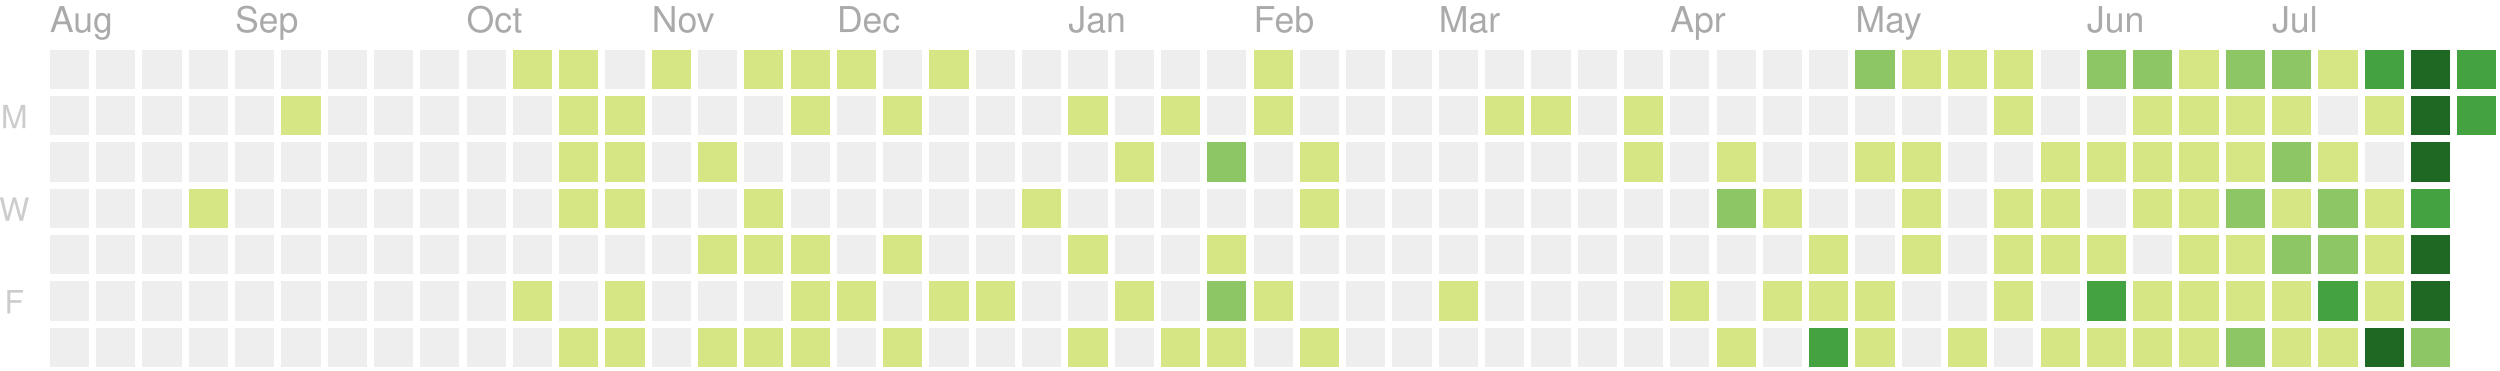
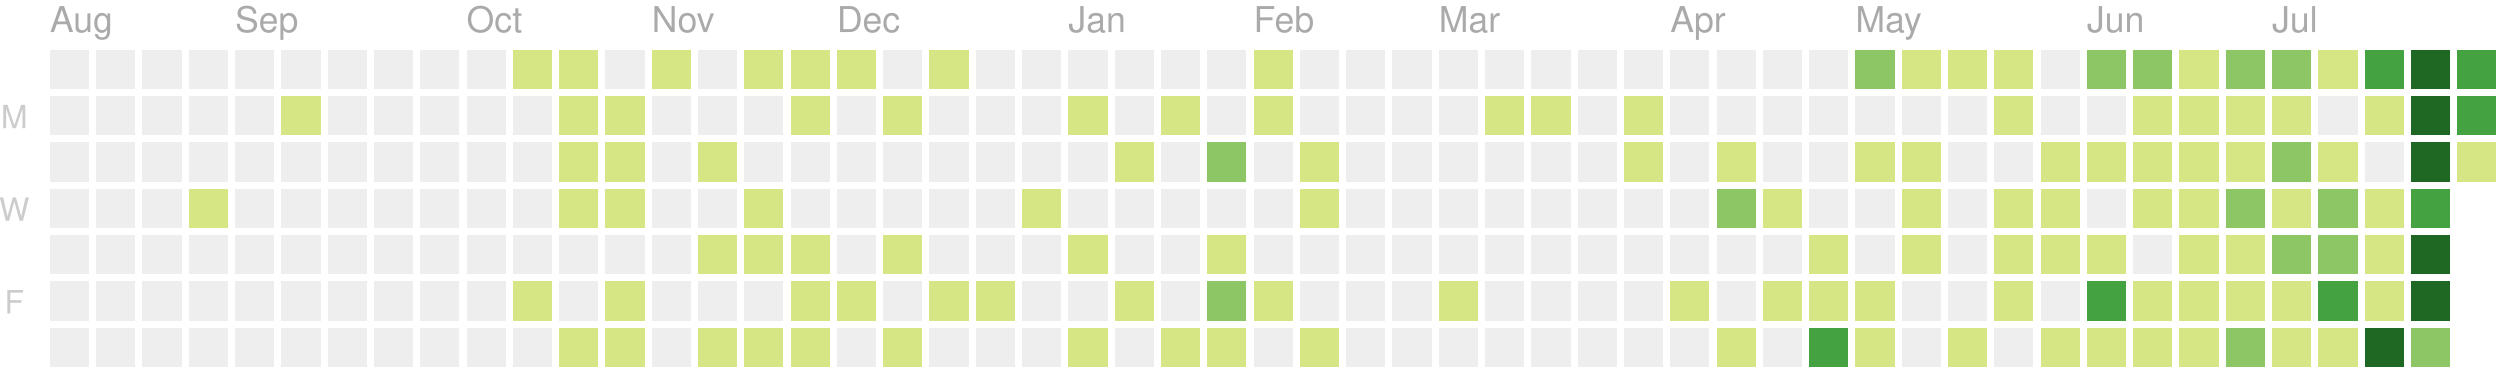
<svg xmlns="http://www.w3.org/2000/svg" version="1.1" width="702" height="104">
  <rect style="fill:#eeeeee;shape-rendering:crispedges;" data-score="0" data-date="2019-08-04" x="14" y="14" width="11" height="11" />
  <rect style="fill:#eeeeee;shape-rendering:crispedges;" data-score="0" data-date="2019-08-11" x="27" y="14" width="11" height="11" />
  <rect style="fill:#eeeeee;shape-rendering:crispedges;" data-score="0" data-date="2019-08-18" x="40" y="14" width="11" height="11" />
  <rect style="fill:#eeeeee;shape-rendering:crispedges;" data-score="0" data-date="2019-08-25" x="53" y="14" width="11" height="11" />
  <rect style="fill:#eeeeee;shape-rendering:crispedges;" data-score="0" data-date="2019-09-01" x="66" y="14" width="11" height="11" />
  <rect style="fill:#eeeeee;shape-rendering:crispedges;" data-score="0" data-date="2019-09-08" x="79" y="14" width="11" height="11" />
  <rect style="fill:#eeeeee;shape-rendering:crispedges;" data-score="0" data-date="2019-09-15" x="92" y="14" width="11" height="11" />
  <rect style="fill:#eeeeee;shape-rendering:crispedges;" data-score="0" data-date="2019-09-22" x="105" y="14" width="11" height="11" />
  <rect style="fill:#eeeeee;shape-rendering:crispedges;" data-score="0" data-date="2019-09-29" x="118" y="14" width="11" height="11" />
  <rect style="fill:#eeeeee;shape-rendering:crispedges;" data-score="0" data-date="2019-10-06" x="131" y="14" width="11" height="11" />
  <rect style="fill:#d6e685;shape-rendering:crispedges;" data-score="7" data-date="2019-10-13" x="144" y="14" width="11" height="11" />
  <rect style="fill:#d6e685;shape-rendering:crispedges;" data-score="2" data-date="2019-10-20" x="157" y="14" width="11" height="11" />
  <rect style="fill:#eeeeee;shape-rendering:crispedges;" data-score="0" data-date="2019-10-27" x="170" y="14" width="11" height="11" />
  <rect style="fill:#d6e685;shape-rendering:crispedges;" data-score="5" data-date="2019-11-03" x="183" y="14" width="11" height="11" />
  <rect style="fill:#eeeeee;shape-rendering:crispedges;" data-score="0" data-date="2019-11-10" x="196" y="14" width="11" height="11" />
  <rect style="fill:#d6e685;shape-rendering:crispedges;" data-score="8" data-date="2019-11-17" x="209" y="14" width="11" height="11" />
  <rect style="fill:#d6e685;shape-rendering:crispedges;" data-score="6" data-date="2019-11-24" x="222" y="14" width="11" height="11" />
  <rect style="fill:#d6e685;shape-rendering:crispedges;" data-score="4" data-date="2019-12-01" x="235" y="14" width="11" height="11" />
  <rect style="fill:#eeeeee;shape-rendering:crispedges;" data-score="0" data-date="2019-12-08" x="248" y="14" width="11" height="11" />
  <rect style="fill:#d6e685;shape-rendering:crispedges;" data-score="1" data-date="2019-12-15" x="261" y="14" width="11" height="11" />
  <rect style="fill:#eeeeee;shape-rendering:crispedges;" data-score="0" data-date="2019-12-22" x="274" y="14" width="11" height="11" />
  <rect style="fill:#eeeeee;shape-rendering:crispedges;" data-score="0" data-date="2019-12-29" x="287" y="14" width="11" height="11" />
  <rect style="fill:#eeeeee;shape-rendering:crispedges;" data-score="0" data-date="2020-01-05" x="300" y="14" width="11" height="11" />
  <rect style="fill:#eeeeee;shape-rendering:crispedges;" data-score="0" data-date="2020-01-12" x="313" y="14" width="11" height="11" />
  <rect style="fill:#eeeeee;shape-rendering:crispedges;" data-score="0" data-date="2020-01-19" x="326" y="14" width="11" height="11" />
  <rect style="fill:#eeeeee;shape-rendering:crispedges;" data-score="0" data-date="2020-01-26" x="339" y="14" width="11" height="11" />
  <rect style="fill:#d6e685;shape-rendering:crispedges;" data-score="2" data-date="2020-02-02" x="352" y="14" width="11" height="11" />
  <rect style="fill:#eeeeee;shape-rendering:crispedges;" data-score="0" data-date="2020-02-09" x="365" y="14" width="11" height="11" />
  <rect style="fill:#eeeeee;shape-rendering:crispedges;" data-score="0" data-date="2020-02-16" x="378" y="14" width="11" height="11" />
  <rect style="fill:#eeeeee;shape-rendering:crispedges;" data-score="0" data-date="2020-02-23" x="391" y="14" width="11" height="11" />
  <rect style="fill:#eeeeee;shape-rendering:crispedges;" data-score="0" data-date="2020-03-01" x="404" y="14" width="11" height="11" />
  <rect style="fill:#eeeeee;shape-rendering:crispedges;" data-score="0" data-date="2020-03-08" x="417" y="14" width="11" height="11" />
  <rect style="fill:#eeeeee;shape-rendering:crispedges;" data-score="0" data-date="2020-03-15" x="430" y="14" width="11" height="11" />
  <rect style="fill:#eeeeee;shape-rendering:crispedges;" data-score="0" data-date="2020-03-22" x="443" y="14" width="11" height="11" />
  <rect style="fill:#eeeeee;shape-rendering:crispedges;" data-score="0" data-date="2020-03-29" x="456" y="14" width="11" height="11" />
  <rect style="fill:#eeeeee;shape-rendering:crispedges;" data-score="0" data-date="2020-04-05" x="469" y="14" width="11" height="11" />
  <rect style="fill:#eeeeee;shape-rendering:crispedges;" data-score="0" data-date="2020-04-12" x="482" y="14" width="11" height="11" />
  <rect style="fill:#eeeeee;shape-rendering:crispedges;" data-score="0" data-date="2020-04-19" x="495" y="14" width="11" height="11" />
  <rect style="fill:#eeeeee;shape-rendering:crispedges;" data-score="0" data-date="2020-04-26" x="508" y="14" width="11" height="11" />
  <rect style="fill:#8cc665;shape-rendering:crispedges;" data-score="20" data-date="2020-05-03" x="521" y="14" width="11" height="11" />
  <rect style="fill:#d6e685;shape-rendering:crispedges;" data-score="4" data-date="2020-05-10" x="534" y="14" width="11" height="11" />
  <rect style="fill:#d6e685;shape-rendering:crispedges;" data-score="4" data-date="2020-05-17" x="547" y="14" width="11" height="11" />
  <rect style="fill:#d6e685;shape-rendering:crispedges;" data-score="3" data-date="2020-05-24" x="560" y="14" width="11" height="11" />
  <rect style="fill:#eeeeee;shape-rendering:crispedges;" data-score="0" data-date="2020-05-31" x="573" y="14" width="11" height="11" />
  <rect style="fill:#8cc665;shape-rendering:crispedges;" data-score="25" data-date="2020-06-07" x="586" y="14" width="11" height="11" />
  <rect style="fill:#8cc665;shape-rendering:crispedges;" data-score="20" data-date="2020-06-14" x="599" y="14" width="11" height="11" />
  <rect style="fill:#d6e685;shape-rendering:crispedges;" data-score="8" data-date="2020-06-21" x="612" y="14" width="11" height="11" />
  <rect style="fill:#8cc665;shape-rendering:crispedges;" data-score="28" data-date="2020-06-28" x="625" y="14" width="11" height="11" />
  <rect style="fill:#8cc665;shape-rendering:crispedges;" data-score="20" data-date="2020-07-05" x="638" y="14" width="11" height="11" />
  <rect style="fill:#d6e685;shape-rendering:crispedges;" data-score="3" data-date="2020-07-12" x="651" y="14" width="11" height="11" />
  <rect style="fill:#44a340;shape-rendering:crispedges;" data-score="45" data-date="2020-07-19" x="664" y="14" width="11" height="11" />
  <rect style="fill:#1e6823;shape-rendering:crispedges;" data-score="84" data-date="2020-07-26" x="677" y="14" width="11" height="11" />
  <rect style="fill:#44a340;shape-rendering:crispedges;" data-score="38" data-date="2020-08-02" x="690" y="14" width="11" height="11" />
  <rect style="fill:#eeeeee;shape-rendering:crispedges;" data-score="0" data-date="2019-08-05" x="14" y="27" width="11" height="11" />
  <rect style="fill:#eeeeee;shape-rendering:crispedges;" data-score="0" data-date="2019-08-12" x="27" y="27" width="11" height="11" />
  <rect style="fill:#eeeeee;shape-rendering:crispedges;" data-score="0" data-date="2019-08-19" x="40" y="27" width="11" height="11" />
  <rect style="fill:#eeeeee;shape-rendering:crispedges;" data-score="0" data-date="2019-08-26" x="53" y="27" width="11" height="11" />
  <rect style="fill:#eeeeee;shape-rendering:crispedges;" data-score="0" data-date="2019-09-02" x="66" y="27" width="11" height="11" />
  <rect style="fill:#d6e685;shape-rendering:crispedges;" data-score="1" data-date="2019-09-09" x="79" y="27" width="11" height="11" />
  <rect style="fill:#eeeeee;shape-rendering:crispedges;" data-score="0" data-date="2019-09-16" x="92" y="27" width="11" height="11" />
  <rect style="fill:#eeeeee;shape-rendering:crispedges;" data-score="0" data-date="2019-09-23" x="105" y="27" width="11" height="11" />
  <rect style="fill:#eeeeee;shape-rendering:crispedges;" data-score="0" data-date="2019-09-30" x="118" y="27" width="11" height="11" />
  <rect style="fill:#eeeeee;shape-rendering:crispedges;" data-score="0" data-date="2019-10-07" x="131" y="27" width="11" height="11" />
  <rect style="fill:#eeeeee;shape-rendering:crispedges;" data-score="0" data-date="2019-10-14" x="144" y="27" width="11" height="11" />
  <rect style="fill:#d6e685;shape-rendering:crispedges;" data-score="4" data-date="2019-10-21" x="157" y="27" width="11" height="11" />
  <rect style="fill:#d6e685;shape-rendering:crispedges;" data-score="3" data-date="2019-10-28" x="170" y="27" width="11" height="11" />
  <rect style="fill:#eeeeee;shape-rendering:crispedges;" data-score="0" data-date="2019-11-04" x="183" y="27" width="11" height="11" />
  <rect style="fill:#eeeeee;shape-rendering:crispedges;" data-score="0" data-date="2019-11-11" x="196" y="27" width="11" height="11" />
  <rect style="fill:#eeeeee;shape-rendering:crispedges;" data-score="0" data-date="2019-11-18" x="209" y="27" width="11" height="11" />
  <rect style="fill:#d6e685;shape-rendering:crispedges;" data-score="1" data-date="2019-11-25" x="222" y="27" width="11" height="11" />
  <rect style="fill:#eeeeee;shape-rendering:crispedges;" data-score="0" data-date="2019-12-02" x="235" y="27" width="11" height="11" />
  <rect style="fill:#d6e685;shape-rendering:crispedges;" data-score="1" data-date="2019-12-09" x="248" y="27" width="11" height="11" />
  <rect style="fill:#eeeeee;shape-rendering:crispedges;" data-score="0" data-date="2019-12-16" x="261" y="27" width="11" height="11" />
  <rect style="fill:#eeeeee;shape-rendering:crispedges;" data-score="0" data-date="2019-12-23" x="274" y="27" width="11" height="11" />
  <rect style="fill:#eeeeee;shape-rendering:crispedges;" data-score="0" data-date="2019-12-30" x="287" y="27" width="11" height="11" />
  <rect style="fill:#d6e685;shape-rendering:crispedges;" data-score="2" data-date="2020-01-06" x="300" y="27" width="11" height="11" />
  <rect style="fill:#eeeeee;shape-rendering:crispedges;" data-score="0" data-date="2020-01-13" x="313" y="27" width="11" height="11" />
  <rect style="fill:#d6e685;shape-rendering:crispedges;" data-score="1" data-date="2020-01-20" x="326" y="27" width="11" height="11" />
  <rect style="fill:#eeeeee;shape-rendering:crispedges;" data-score="0" data-date="2020-01-27" x="339" y="27" width="11" height="11" />
  <rect style="fill:#d6e685;shape-rendering:crispedges;" data-score="10" data-date="2020-02-03" x="352" y="27" width="11" height="11" />
  <rect style="fill:#eeeeee;shape-rendering:crispedges;" data-score="0" data-date="2020-02-10" x="365" y="27" width="11" height="11" />
  <rect style="fill:#eeeeee;shape-rendering:crispedges;" data-score="0" data-date="2020-02-17" x="378" y="27" width="11" height="11" />
  <rect style="fill:#eeeeee;shape-rendering:crispedges;" data-score="0" data-date="2020-02-24" x="391" y="27" width="11" height="11" />
  <rect style="fill:#eeeeee;shape-rendering:crispedges;" data-score="0" data-date="2020-03-02" x="404" y="27" width="11" height="11" />
  <rect style="fill:#d6e685;shape-rendering:crispedges;" data-score="2" data-date="2020-03-09" x="417" y="27" width="11" height="11" />
  <rect style="fill:#d6e685;shape-rendering:crispedges;" data-score="1" data-date="2020-03-16" x="430" y="27" width="11" height="11" />
  <rect style="fill:#eeeeee;shape-rendering:crispedges;" data-score="0" data-date="2020-03-23" x="443" y="27" width="11" height="11" />
  <rect style="fill:#d6e685;shape-rendering:crispedges;" data-score="8" data-date="2020-03-30" x="456" y="27" width="11" height="11" />
  <rect style="fill:#eeeeee;shape-rendering:crispedges;" data-score="0" data-date="2020-04-06" x="469" y="27" width="11" height="11" />
  <rect style="fill:#eeeeee;shape-rendering:crispedges;" data-score="0" data-date="2020-04-13" x="482" y="27" width="11" height="11" />
  <rect style="fill:#eeeeee;shape-rendering:crispedges;" data-score="0" data-date="2020-04-20" x="495" y="27" width="11" height="11" />
  <rect style="fill:#eeeeee;shape-rendering:crispedges;" data-score="0" data-date="2020-04-27" x="508" y="27" width="11" height="11" />
  <rect style="fill:#eeeeee;shape-rendering:crispedges;" data-score="0" data-date="2020-05-04" x="521" y="27" width="11" height="11" />
  <rect style="fill:#eeeeee;shape-rendering:crispedges;" data-score="0" data-date="2020-05-11" x="534" y="27" width="11" height="11" />
  <rect style="fill:#eeeeee;shape-rendering:crispedges;" data-score="0" data-date="2020-05-18" x="547" y="27" width="11" height="11" />
  <rect style="fill:#d6e685;shape-rendering:crispedges;" data-score="3" data-date="2020-05-25" x="560" y="27" width="11" height="11" />
  <rect style="fill:#eeeeee;shape-rendering:crispedges;" data-score="0" data-date="2020-06-01" x="573" y="27" width="11" height="11" />
  <rect style="fill:#eeeeee;shape-rendering:crispedges;" data-score="0" data-date="2020-06-08" x="586" y="27" width="11" height="11" />
  <rect style="fill:#d6e685;shape-rendering:crispedges;" data-score="2" data-date="2020-06-15" x="599" y="27" width="11" height="11" />
  <rect style="fill:#d6e685;shape-rendering:crispedges;" data-score="15" data-date="2020-06-22" x="612" y="27" width="11" height="11" />
  <rect style="fill:#d6e685;shape-rendering:crispedges;" data-score="16" data-date="2020-06-29" x="625" y="27" width="11" height="11" />
  <rect style="fill:#d6e685;shape-rendering:crispedges;" data-score="12" data-date="2020-07-06" x="638" y="27" width="11" height="11" />
  <rect style="fill:#eeeeee;shape-rendering:crispedges;" data-score="0" data-date="2020-07-13" x="651" y="27" width="11" height="11" />
  <rect style="fill:#d6e685;shape-rendering:crispedges;" data-score="8" data-date="2020-07-20" x="664" y="27" width="11" height="11" />
  <rect style="fill:#1e6823;shape-rendering:crispedges;" data-score="107" data-date="2020-07-27" x="677" y="27" width="11" height="11" />
-   <rect style="fill:#44a340;shape-rendering:crispedges;" data-score="38" data-date="2020-08-03" x="690" y="27" width="11" height="11" />
+   <rect style="fill:#44a340;shape-rendering:crispedges;" data-score="40" data-date="2020-08-03" x="690" y="27" width="11" height="11" />
  <rect style="fill:#eeeeee;shape-rendering:crispedges;" data-score="0" data-date="2019-08-06" x="14" y="40" width="11" height="11" />
  <rect style="fill:#eeeeee;shape-rendering:crispedges;" data-score="0" data-date="2019-08-13" x="27" y="40" width="11" height="11" />
  <rect style="fill:#eeeeee;shape-rendering:crispedges;" data-score="0" data-date="2019-08-20" x="40" y="40" width="11" height="11" />
  <rect style="fill:#eeeeee;shape-rendering:crispedges;" data-score="0" data-date="2019-08-27" x="53" y="40" width="11" height="11" />
  <rect style="fill:#eeeeee;shape-rendering:crispedges;" data-score="0" data-date="2019-09-03" x="66" y="40" width="11" height="11" />
  <rect style="fill:#eeeeee;shape-rendering:crispedges;" data-score="0" data-date="2019-09-10" x="79" y="40" width="11" height="11" />
  <rect style="fill:#eeeeee;shape-rendering:crispedges;" data-score="0" data-date="2019-09-17" x="92" y="40" width="11" height="11" />
  <rect style="fill:#eeeeee;shape-rendering:crispedges;" data-score="0" data-date="2019-09-24" x="105" y="40" width="11" height="11" />
  <rect style="fill:#eeeeee;shape-rendering:crispedges;" data-score="0" data-date="2019-10-01" x="118" y="40" width="11" height="11" />
  <rect style="fill:#eeeeee;shape-rendering:crispedges;" data-score="0" data-date="2019-10-08" x="131" y="40" width="11" height="11" />
  <rect style="fill:#eeeeee;shape-rendering:crispedges;" data-score="0" data-date="2019-10-15" x="144" y="40" width="11" height="11" />
  <rect style="fill:#d6e685;shape-rendering:crispedges;" data-score="2" data-date="2019-10-22" x="157" y="40" width="11" height="11" />
  <rect style="fill:#d6e685;shape-rendering:crispedges;" data-score="9" data-date="2019-10-29" x="170" y="40" width="11" height="11" />
  <rect style="fill:#eeeeee;shape-rendering:crispedges;" data-score="0" data-date="2019-11-05" x="183" y="40" width="11" height="11" />
  <rect style="fill:#d6e685;shape-rendering:crispedges;" data-score="14" data-date="2019-11-12" x="196" y="40" width="11" height="11" />
  <rect style="fill:#eeeeee;shape-rendering:crispedges;" data-score="0" data-date="2019-11-19" x="209" y="40" width="11" height="11" />
  <rect style="fill:#eeeeee;shape-rendering:crispedges;" data-score="0" data-date="2019-11-26" x="222" y="40" width="11" height="11" />
  <rect style="fill:#eeeeee;shape-rendering:crispedges;" data-score="0" data-date="2019-12-03" x="235" y="40" width="11" height="11" />
  <rect style="fill:#eeeeee;shape-rendering:crispedges;" data-score="0" data-date="2019-12-10" x="248" y="40" width="11" height="11" />
  <rect style="fill:#eeeeee;shape-rendering:crispedges;" data-score="0" data-date="2019-12-17" x="261" y="40" width="11" height="11" />
  <rect style="fill:#eeeeee;shape-rendering:crispedges;" data-score="0" data-date="2019-12-24" x="274" y="40" width="11" height="11" />
  <rect style="fill:#eeeeee;shape-rendering:crispedges;" data-score="0" data-date="2019-12-31" x="287" y="40" width="11" height="11" />
  <rect style="fill:#eeeeee;shape-rendering:crispedges;" data-score="0" data-date="2020-01-07" x="300" y="40" width="11" height="11" />
  <rect style="fill:#d6e685;shape-rendering:crispedges;" data-score="1" data-date="2020-01-14" x="313" y="40" width="11" height="11" />
  <rect style="fill:#eeeeee;shape-rendering:crispedges;" data-score="0" data-date="2020-01-21" x="326" y="40" width="11" height="11" />
  <rect style="fill:#8cc665;shape-rendering:crispedges;" data-score="20" data-date="2020-01-28" x="339" y="40" width="11" height="11" />
  <rect style="fill:#eeeeee;shape-rendering:crispedges;" data-score="0" data-date="2020-02-04" x="352" y="40" width="11" height="11" />
  <rect style="fill:#d6e685;shape-rendering:crispedges;" data-score="2" data-date="2020-02-11" x="365" y="40" width="11" height="11" />
  <rect style="fill:#eeeeee;shape-rendering:crispedges;" data-score="0" data-date="2020-02-18" x="378" y="40" width="11" height="11" />
  <rect style="fill:#eeeeee;shape-rendering:crispedges;" data-score="0" data-date="2020-02-25" x="391" y="40" width="11" height="11" />
  <rect style="fill:#eeeeee;shape-rendering:crispedges;" data-score="0" data-date="2020-03-03" x="404" y="40" width="11" height="11" />
  <rect style="fill:#eeeeee;shape-rendering:crispedges;" data-score="0" data-date="2020-03-10" x="417" y="40" width="11" height="11" />
  <rect style="fill:#eeeeee;shape-rendering:crispedges;" data-score="0" data-date="2020-03-17" x="430" y="40" width="11" height="11" />
  <rect style="fill:#eeeeee;shape-rendering:crispedges;" data-score="0" data-date="2020-03-24" x="443" y="40" width="11" height="11" />
  <rect style="fill:#d6e685;shape-rendering:crispedges;" data-score="3" data-date="2020-03-31" x="456" y="40" width="11" height="11" />
  <rect style="fill:#eeeeee;shape-rendering:crispedges;" data-score="0" data-date="2020-04-07" x="469" y="40" width="11" height="11" />
  <rect style="fill:#d6e685;shape-rendering:crispedges;" data-score="14" data-date="2020-04-14" x="482" y="40" width="11" height="11" />
  <rect style="fill:#eeeeee;shape-rendering:crispedges;" data-score="0" data-date="2020-04-21" x="495" y="40" width="11" height="11" />
  <rect style="fill:#eeeeee;shape-rendering:crispedges;" data-score="0" data-date="2020-04-28" x="508" y="40" width="11" height="11" />
  <rect style="fill:#d6e685;shape-rendering:crispedges;" data-score="3" data-date="2020-05-05" x="521" y="40" width="11" height="11" />
  <rect style="fill:#d6e685;shape-rendering:crispedges;" data-score="2" data-date="2020-05-12" x="534" y="40" width="11" height="11" />
  <rect style="fill:#eeeeee;shape-rendering:crispedges;" data-score="0" data-date="2020-05-19" x="547" y="40" width="11" height="11" />
  <rect style="fill:#eeeeee;shape-rendering:crispedges;" data-score="0" data-date="2020-05-26" x="560" y="40" width="11" height="11" />
  <rect style="fill:#d6e685;shape-rendering:crispedges;" data-score="2" data-date="2020-06-02" x="573" y="40" width="11" height="11" />
  <rect style="fill:#d6e685;shape-rendering:crispedges;" data-score="4" data-date="2020-06-09" x="586" y="40" width="11" height="11" />
  <rect style="fill:#d6e685;shape-rendering:crispedges;" data-score="9" data-date="2020-06-16" x="599" y="40" width="11" height="11" />
  <rect style="fill:#d6e685;shape-rendering:crispedges;" data-score="16" data-date="2020-06-23" x="612" y="40" width="11" height="11" />
  <rect style="fill:#d6e685;shape-rendering:crispedges;" data-score="7" data-date="2020-06-30" x="625" y="40" width="11" height="11" />
  <rect style="fill:#8cc665;shape-rendering:crispedges;" data-score="17" data-date="2020-07-07" x="638" y="40" width="11" height="11" />
  <rect style="fill:#d6e685;shape-rendering:crispedges;" data-score="4" data-date="2020-07-14" x="651" y="40" width="11" height="11" />
  <rect style="fill:#eeeeee;shape-rendering:crispedges;" data-score="0" data-date="2020-07-21" x="664" y="40" width="11" height="11" />
  <rect style="fill:#1e6823;shape-rendering:crispedges;" data-score="84" data-date="2020-07-28" x="677" y="40" width="11" height="11" />
+   <rect style="fill:#d6e685;shape-rendering:crispedges;" data-score="2" data-date="2020-08-04" x="690" y="40" width="11" height="11" />
  <rect style="fill:#eeeeee;shape-rendering:crispedges;" data-score="0" data-date="2019-08-07" x="14" y="53" width="11" height="11" />
  <rect style="fill:#eeeeee;shape-rendering:crispedges;" data-score="0" data-date="2019-08-14" x="27" y="53" width="11" height="11" />
  <rect style="fill:#eeeeee;shape-rendering:crispedges;" data-score="0" data-date="2019-08-21" x="40" y="53" width="11" height="11" />
  <rect style="fill:#d6e685;shape-rendering:crispedges;" data-score="1" data-date="2019-08-28" x="53" y="53" width="11" height="11" />
  <rect style="fill:#eeeeee;shape-rendering:crispedges;" data-score="0" data-date="2019-09-04" x="66" y="53" width="11" height="11" />
  <rect style="fill:#eeeeee;shape-rendering:crispedges;" data-score="0" data-date="2019-09-11" x="79" y="53" width="11" height="11" />
  <rect style="fill:#eeeeee;shape-rendering:crispedges;" data-score="0" data-date="2019-09-18" x="92" y="53" width="11" height="11" />
  <rect style="fill:#eeeeee;shape-rendering:crispedges;" data-score="0" data-date="2019-09-25" x="105" y="53" width="11" height="11" />
  <rect style="fill:#eeeeee;shape-rendering:crispedges;" data-score="0" data-date="2019-10-02" x="118" y="53" width="11" height="11" />
  <rect style="fill:#eeeeee;shape-rendering:crispedges;" data-score="0" data-date="2019-10-09" x="131" y="53" width="11" height="11" />
  <rect style="fill:#eeeeee;shape-rendering:crispedges;" data-score="0" data-date="2019-10-16" x="144" y="53" width="11" height="11" />
  <rect style="fill:#d6e685;shape-rendering:crispedges;" data-score="7" data-date="2019-10-23" x="157" y="53" width="11" height="11" />
  <rect style="fill:#d6e685;shape-rendering:crispedges;" data-score="1" data-date="2019-10-30" x="170" y="53" width="11" height="11" />
  <rect style="fill:#eeeeee;shape-rendering:crispedges;" data-score="0" data-date="2019-11-06" x="183" y="53" width="11" height="11" />
  <rect style="fill:#eeeeee;shape-rendering:crispedges;" data-score="0" data-date="2019-11-13" x="196" y="53" width="11" height="11" />
  <rect style="fill:#d6e685;shape-rendering:crispedges;" data-score="7" data-date="2019-11-20" x="209" y="53" width="11" height="11" />
  <rect style="fill:#eeeeee;shape-rendering:crispedges;" data-score="0" data-date="2019-11-27" x="222" y="53" width="11" height="11" />
  <rect style="fill:#eeeeee;shape-rendering:crispedges;" data-score="0" data-date="2019-12-04" x="235" y="53" width="11" height="11" />
  <rect style="fill:#eeeeee;shape-rendering:crispedges;" data-score="0" data-date="2019-12-11" x="248" y="53" width="11" height="11" />
  <rect style="fill:#eeeeee;shape-rendering:crispedges;" data-score="0" data-date="2019-12-18" x="261" y="53" width="11" height="11" />
  <rect style="fill:#eeeeee;shape-rendering:crispedges;" data-score="0" data-date="2019-12-25" x="274" y="53" width="11" height="11" />
  <rect style="fill:#d6e685;shape-rendering:crispedges;" data-score="1" data-date="2020-01-01" x="287" y="53" width="11" height="11" />
  <rect style="fill:#eeeeee;shape-rendering:crispedges;" data-score="0" data-date="2020-01-08" x="300" y="53" width="11" height="11" />
  <rect style="fill:#eeeeee;shape-rendering:crispedges;" data-score="0" data-date="2020-01-15" x="313" y="53" width="11" height="11" />
  <rect style="fill:#eeeeee;shape-rendering:crispedges;" data-score="0" data-date="2020-01-22" x="326" y="53" width="11" height="11" />
  <rect style="fill:#eeeeee;shape-rendering:crispedges;" data-score="0" data-date="2020-01-29" x="339" y="53" width="11" height="11" />
  <rect style="fill:#eeeeee;shape-rendering:crispedges;" data-score="0" data-date="2020-02-05" x="352" y="53" width="11" height="11" />
  <rect style="fill:#d6e685;shape-rendering:crispedges;" data-score="3" data-date="2020-02-12" x="365" y="53" width="11" height="11" />
  <rect style="fill:#eeeeee;shape-rendering:crispedges;" data-score="0" data-date="2020-02-19" x="378" y="53" width="11" height="11" />
  <rect style="fill:#eeeeee;shape-rendering:crispedges;" data-score="0" data-date="2020-02-26" x="391" y="53" width="11" height="11" />
  <rect style="fill:#eeeeee;shape-rendering:crispedges;" data-score="0" data-date="2020-03-04" x="404" y="53" width="11" height="11" />
  <rect style="fill:#eeeeee;shape-rendering:crispedges;" data-score="0" data-date="2020-03-11" x="417" y="53" width="11" height="11" />
  <rect style="fill:#eeeeee;shape-rendering:crispedges;" data-score="0" data-date="2020-03-18" x="430" y="53" width="11" height="11" />
  <rect style="fill:#eeeeee;shape-rendering:crispedges;" data-score="0" data-date="2020-03-25" x="443" y="53" width="11" height="11" />
  <rect style="fill:#eeeeee;shape-rendering:crispedges;" data-score="0" data-date="2020-04-01" x="456" y="53" width="11" height="11" />
  <rect style="fill:#eeeeee;shape-rendering:crispedges;" data-score="0" data-date="2020-04-08" x="469" y="53" width="11" height="11" />
  <rect style="fill:#8cc665;shape-rendering:crispedges;" data-score="30" data-date="2020-04-15" x="482" y="53" width="11" height="11" />
  <rect style="fill:#d6e685;shape-rendering:crispedges;" data-score="1" data-date="2020-04-22" x="495" y="53" width="11" height="11" />
  <rect style="fill:#eeeeee;shape-rendering:crispedges;" data-score="0" data-date="2020-04-29" x="508" y="53" width="11" height="11" />
  <rect style="fill:#eeeeee;shape-rendering:crispedges;" data-score="0" data-date="2020-05-06" x="521" y="53" width="11" height="11" />
  <rect style="fill:#d6e685;shape-rendering:crispedges;" data-score="3" data-date="2020-05-13" x="534" y="53" width="11" height="11" />
  <rect style="fill:#eeeeee;shape-rendering:crispedges;" data-score="0" data-date="2020-05-20" x="547" y="53" width="11" height="11" />
  <rect style="fill:#d6e685;shape-rendering:crispedges;" data-score="1" data-date="2020-05-27" x="560" y="53" width="11" height="11" />
  <rect style="fill:#d6e685;shape-rendering:crispedges;" data-score="2" data-date="2020-06-03" x="573" y="53" width="11" height="11" />
  <rect style="fill:#eeeeee;shape-rendering:crispedges;" data-score="0" data-date="2020-06-10" x="586" y="53" width="11" height="11" />
  <rect style="fill:#d6e685;shape-rendering:crispedges;" data-score="5" data-date="2020-06-17" x="599" y="53" width="11" height="11" />
  <rect style="fill:#d6e685;shape-rendering:crispedges;" data-score="2" data-date="2020-06-24" x="612" y="53" width="11" height="11" />
  <rect style="fill:#8cc665;shape-rendering:crispedges;" data-score="32" data-date="2020-07-01" x="625" y="53" width="11" height="11" />
  <rect style="fill:#d6e685;shape-rendering:crispedges;" data-score="14" data-date="2020-07-08" x="638" y="53" width="11" height="11" />
  <rect style="fill:#8cc665;shape-rendering:crispedges;" data-score="26" data-date="2020-07-15" x="651" y="53" width="11" height="11" />
  <rect style="fill:#d6e685;shape-rendering:crispedges;" data-score="2" data-date="2020-07-22" x="664" y="53" width="11" height="11" />
  <rect style="fill:#44a340;shape-rendering:crispedges;" data-score="45" data-date="2020-07-29" x="677" y="53" width="11" height="11" />
  <rect style="fill:#eeeeee;shape-rendering:crispedges;" data-score="0" data-date="2019-08-08" x="14" y="66" width="11" height="11" />
  <rect style="fill:#eeeeee;shape-rendering:crispedges;" data-score="0" data-date="2019-08-15" x="27" y="66" width="11" height="11" />
  <rect style="fill:#eeeeee;shape-rendering:crispedges;" data-score="0" data-date="2019-08-22" x="40" y="66" width="11" height="11" />
  <rect style="fill:#eeeeee;shape-rendering:crispedges;" data-score="0" data-date="2019-08-29" x="53" y="66" width="11" height="11" />
  <rect style="fill:#eeeeee;shape-rendering:crispedges;" data-score="0" data-date="2019-09-05" x="66" y="66" width="11" height="11" />
  <rect style="fill:#eeeeee;shape-rendering:crispedges;" data-score="0" data-date="2019-09-12" x="79" y="66" width="11" height="11" />
  <rect style="fill:#eeeeee;shape-rendering:crispedges;" data-score="0" data-date="2019-09-19" x="92" y="66" width="11" height="11" />
  <rect style="fill:#eeeeee;shape-rendering:crispedges;" data-score="0" data-date="2019-09-26" x="105" y="66" width="11" height="11" />
  <rect style="fill:#eeeeee;shape-rendering:crispedges;" data-score="0" data-date="2019-10-03" x="118" y="66" width="11" height="11" />
  <rect style="fill:#eeeeee;shape-rendering:crispedges;" data-score="0" data-date="2019-10-10" x="131" y="66" width="11" height="11" />
  <rect style="fill:#eeeeee;shape-rendering:crispedges;" data-score="0" data-date="2019-10-17" x="144" y="66" width="11" height="11" />
  <rect style="fill:#eeeeee;shape-rendering:crispedges;" data-score="0" data-date="2019-10-24" x="157" y="66" width="11" height="11" />
  <rect style="fill:#eeeeee;shape-rendering:crispedges;" data-score="0" data-date="2019-10-31" x="170" y="66" width="11" height="11" />
  <rect style="fill:#eeeeee;shape-rendering:crispedges;" data-score="0" data-date="2019-11-07" x="183" y="66" width="11" height="11" />
  <rect style="fill:#d6e685;shape-rendering:crispedges;" data-score="1" data-date="2019-11-14" x="196" y="66" width="11" height="11" />
  <rect style="fill:#d6e685;shape-rendering:crispedges;" data-score="2" data-date="2019-11-21" x="209" y="66" width="11" height="11" />
  <rect style="fill:#d6e685;shape-rendering:crispedges;" data-score="1" data-date="2019-11-28" x="222" y="66" width="11" height="11" />
  <rect style="fill:#eeeeee;shape-rendering:crispedges;" data-score="0" data-date="2019-12-05" x="235" y="66" width="11" height="11" />
  <rect style="fill:#d6e685;shape-rendering:crispedges;" data-score="1" data-date="2019-12-12" x="248" y="66" width="11" height="11" />
  <rect style="fill:#eeeeee;shape-rendering:crispedges;" data-score="0" data-date="2019-12-19" x="261" y="66" width="11" height="11" />
  <rect style="fill:#eeeeee;shape-rendering:crispedges;" data-score="0" data-date="2019-12-26" x="274" y="66" width="11" height="11" />
  <rect style="fill:#eeeeee;shape-rendering:crispedges;" data-score="0" data-date="2020-01-02" x="287" y="66" width="11" height="11" />
  <rect style="fill:#d6e685;shape-rendering:crispedges;" data-score="1" data-date="2020-01-09" x="300" y="66" width="11" height="11" />
  <rect style="fill:#eeeeee;shape-rendering:crispedges;" data-score="0" data-date="2020-01-16" x="313" y="66" width="11" height="11" />
  <rect style="fill:#eeeeee;shape-rendering:crispedges;" data-score="0" data-date="2020-01-23" x="326" y="66" width="11" height="11" />
  <rect style="fill:#d6e685;shape-rendering:crispedges;" data-score="8" data-date="2020-01-30" x="339" y="66" width="11" height="11" />
  <rect style="fill:#eeeeee;shape-rendering:crispedges;" data-score="0" data-date="2020-02-06" x="352" y="66" width="11" height="11" />
  <rect style="fill:#eeeeee;shape-rendering:crispedges;" data-score="0" data-date="2020-02-13" x="365" y="66" width="11" height="11" />
  <rect style="fill:#eeeeee;shape-rendering:crispedges;" data-score="0" data-date="2020-02-20" x="378" y="66" width="11" height="11" />
  <rect style="fill:#eeeeee;shape-rendering:crispedges;" data-score="0" data-date="2020-02-27" x="391" y="66" width="11" height="11" />
  <rect style="fill:#eeeeee;shape-rendering:crispedges;" data-score="0" data-date="2020-03-05" x="404" y="66" width="11" height="11" />
  <rect style="fill:#eeeeee;shape-rendering:crispedges;" data-score="0" data-date="2020-03-12" x="417" y="66" width="11" height="11" />
  <rect style="fill:#eeeeee;shape-rendering:crispedges;" data-score="0" data-date="2020-03-19" x="430" y="66" width="11" height="11" />
  <rect style="fill:#eeeeee;shape-rendering:crispedges;" data-score="0" data-date="2020-03-26" x="443" y="66" width="11" height="11" />
  <rect style="fill:#eeeeee;shape-rendering:crispedges;" data-score="0" data-date="2020-04-02" x="456" y="66" width="11" height="11" />
  <rect style="fill:#eeeeee;shape-rendering:crispedges;" data-score="0" data-date="2020-04-09" x="469" y="66" width="11" height="11" />
  <rect style="fill:#eeeeee;shape-rendering:crispedges;" data-score="0" data-date="2020-04-16" x="482" y="66" width="11" height="11" />
  <rect style="fill:#eeeeee;shape-rendering:crispedges;" data-score="0" data-date="2020-04-23" x="495" y="66" width="11" height="11" />
  <rect style="fill:#d6e685;shape-rendering:crispedges;" data-score="1" data-date="2020-04-30" x="508" y="66" width="11" height="11" />
  <rect style="fill:#eeeeee;shape-rendering:crispedges;" data-score="0" data-date="2020-05-07" x="521" y="66" width="11" height="11" />
  <rect style="fill:#d6e685;shape-rendering:crispedges;" data-score="8" data-date="2020-05-14" x="534" y="66" width="11" height="11" />
  <rect style="fill:#eeeeee;shape-rendering:crispedges;" data-score="0" data-date="2020-05-21" x="547" y="66" width="11" height="11" />
  <rect style="fill:#d6e685;shape-rendering:crispedges;" data-score="4" data-date="2020-05-28" x="560" y="66" width="11" height="11" />
  <rect style="fill:#d6e685;shape-rendering:crispedges;" data-score="3" data-date="2020-06-04" x="573" y="66" width="11" height="11" />
  <rect style="fill:#d6e685;shape-rendering:crispedges;" data-score="1" data-date="2020-06-11" x="586" y="66" width="11" height="11" />
  <rect style="fill:#eeeeee;shape-rendering:crispedges;" data-score="0" data-date="2020-06-18" x="599" y="66" width="11" height="11" />
  <rect style="fill:#d6e685;shape-rendering:crispedges;" data-score="3" data-date="2020-06-25" x="612" y="66" width="11" height="11" />
  <rect style="fill:#d6e685;shape-rendering:crispedges;" data-score="9" data-date="2020-07-02" x="625" y="66" width="11" height="11" />
  <rect style="fill:#8cc665;shape-rendering:crispedges;" data-score="17" data-date="2020-07-09" x="638" y="66" width="11" height="11" />
  <rect style="fill:#8cc665;shape-rendering:crispedges;" data-score="27" data-date="2020-07-16" x="651" y="66" width="11" height="11" />
  <rect style="fill:#d6e685;shape-rendering:crispedges;" data-score="3" data-date="2020-07-23" x="664" y="66" width="11" height="11" />
  <rect style="fill:#1e6823;shape-rendering:crispedges;" data-score="62" data-date="2020-07-30" x="677" y="66" width="11" height="11" />
  <rect style="fill:#eeeeee;shape-rendering:crispedges;" data-score="0" data-date="2019-08-09" x="14" y="79" width="11" height="11" />
  <rect style="fill:#eeeeee;shape-rendering:crispedges;" data-score="0" data-date="2019-08-16" x="27" y="79" width="11" height="11" />
  <rect style="fill:#eeeeee;shape-rendering:crispedges;" data-score="0" data-date="2019-08-23" x="40" y="79" width="11" height="11" />
  <rect style="fill:#eeeeee;shape-rendering:crispedges;" data-score="0" data-date="2019-08-30" x="53" y="79" width="11" height="11" />
  <rect style="fill:#eeeeee;shape-rendering:crispedges;" data-score="0" data-date="2019-09-06" x="66" y="79" width="11" height="11" />
  <rect style="fill:#eeeeee;shape-rendering:crispedges;" data-score="0" data-date="2019-09-13" x="79" y="79" width="11" height="11" />
  <rect style="fill:#eeeeee;shape-rendering:crispedges;" data-score="0" data-date="2019-09-20" x="92" y="79" width="11" height="11" />
  <rect style="fill:#eeeeee;shape-rendering:crispedges;" data-score="0" data-date="2019-09-27" x="105" y="79" width="11" height="11" />
  <rect style="fill:#eeeeee;shape-rendering:crispedges;" data-score="0" data-date="2019-10-04" x="118" y="79" width="11" height="11" />
  <rect style="fill:#eeeeee;shape-rendering:crispedges;" data-score="0" data-date="2019-10-11" x="131" y="79" width="11" height="11" />
  <rect style="fill:#d6e685;shape-rendering:crispedges;" data-score="9" data-date="2019-10-18" x="144" y="79" width="11" height="11" />
  <rect style="fill:#eeeeee;shape-rendering:crispedges;" data-score="0" data-date="2019-10-25" x="157" y="79" width="11" height="11" />
  <rect style="fill:#d6e685;shape-rendering:crispedges;" data-score="3" data-date="2019-11-01" x="170" y="79" width="11" height="11" />
  <rect style="fill:#eeeeee;shape-rendering:crispedges;" data-score="0" data-date="2019-11-08" x="183" y="79" width="11" height="11" />
  <rect style="fill:#eeeeee;shape-rendering:crispedges;" data-score="0" data-date="2019-11-15" x="196" y="79" width="11" height="11" />
  <rect style="fill:#eeeeee;shape-rendering:crispedges;" data-score="0" data-date="2019-11-22" x="209" y="79" width="11" height="11" />
  <rect style="fill:#d6e685;shape-rendering:crispedges;" data-score="4" data-date="2019-11-29" x="222" y="79" width="11" height="11" />
  <rect style="fill:#d6e685;shape-rendering:crispedges;" data-score="2" data-date="2019-12-06" x="235" y="79" width="11" height="11" />
  <rect style="fill:#eeeeee;shape-rendering:crispedges;" data-score="0" data-date="2019-12-13" x="248" y="79" width="11" height="11" />
  <rect style="fill:#d6e685;shape-rendering:crispedges;" data-score="1" data-date="2019-12-20" x="261" y="79" width="11" height="11" />
  <rect style="fill:#d6e685;shape-rendering:crispedges;" data-score="5" data-date="2019-12-27" x="274" y="79" width="11" height="11" />
  <rect style="fill:#eeeeee;shape-rendering:crispedges;" data-score="0" data-date="2020-01-03" x="287" y="79" width="11" height="11" />
  <rect style="fill:#eeeeee;shape-rendering:crispedges;" data-score="0" data-date="2020-01-10" x="300" y="79" width="11" height="11" />
  <rect style="fill:#d6e685;shape-rendering:crispedges;" data-score="1" data-date="2020-01-17" x="313" y="79" width="11" height="11" />
  <rect style="fill:#eeeeee;shape-rendering:crispedges;" data-score="0" data-date="2020-01-24" x="326" y="79" width="11" height="11" />
  <rect style="fill:#8cc665;shape-rendering:crispedges;" data-score="26" data-date="2020-01-31" x="339" y="79" width="11" height="11" />
  <rect style="fill:#d6e685;shape-rendering:crispedges;" data-score="2" data-date="2020-02-07" x="352" y="79" width="11" height="11" />
  <rect style="fill:#eeeeee;shape-rendering:crispedges;" data-score="0" data-date="2020-02-14" x="365" y="79" width="11" height="11" />
  <rect style="fill:#eeeeee;shape-rendering:crispedges;" data-score="0" data-date="2020-02-21" x="378" y="79" width="11" height="11" />
  <rect style="fill:#eeeeee;shape-rendering:crispedges;" data-score="0" data-date="2020-02-28" x="391" y="79" width="11" height="11" />
  <rect style="fill:#d6e685;shape-rendering:crispedges;" data-score="1" data-date="2020-03-06" x="404" y="79" width="11" height="11" />
  <rect style="fill:#eeeeee;shape-rendering:crispedges;" data-score="0" data-date="2020-03-13" x="417" y="79" width="11" height="11" />
  <rect style="fill:#eeeeee;shape-rendering:crispedges;" data-score="0" data-date="2020-03-20" x="430" y="79" width="11" height="11" />
  <rect style="fill:#eeeeee;shape-rendering:crispedges;" data-score="0" data-date="2020-03-27" x="443" y="79" width="11" height="11" />
  <rect style="fill:#eeeeee;shape-rendering:crispedges;" data-score="0" data-date="2020-04-03" x="456" y="79" width="11" height="11" />
  <rect style="fill:#d6e685;shape-rendering:crispedges;" data-score="8" data-date="2020-04-10" x="469" y="79" width="11" height="11" />
  <rect style="fill:#eeeeee;shape-rendering:crispedges;" data-score="0" data-date="2020-04-17" x="482" y="79" width="11" height="11" />
  <rect style="fill:#d6e685;shape-rendering:crispedges;" data-score="6" data-date="2020-04-24" x="495" y="79" width="11" height="11" />
  <rect style="fill:#d6e685;shape-rendering:crispedges;" data-score="7" data-date="2020-05-01" x="508" y="79" width="11" height="11" />
  <rect style="fill:#d6e685;shape-rendering:crispedges;" data-score="5" data-date="2020-05-08" x="521" y="79" width="11" height="11" />
  <rect style="fill:#eeeeee;shape-rendering:crispedges;" data-score="0" data-date="2020-05-15" x="534" y="79" width="11" height="11" />
  <rect style="fill:#eeeeee;shape-rendering:crispedges;" data-score="0" data-date="2020-05-22" x="547" y="79" width="11" height="11" />
  <rect style="fill:#d6e685;shape-rendering:crispedges;" data-score="1" data-date="2020-05-29" x="560" y="79" width="11" height="11" />
  <rect style="fill:#eeeeee;shape-rendering:crispedges;" data-score="0" data-date="2020-06-05" x="573" y="79" width="11" height="11" />
  <rect style="fill:#44a340;shape-rendering:crispedges;" data-score="36" data-date="2020-06-12" x="586" y="79" width="11" height="11" />
  <rect style="fill:#d6e685;shape-rendering:crispedges;" data-score="1" data-date="2020-06-19" x="599" y="79" width="11" height="11" />
  <rect style="fill:#d6e685;shape-rendering:crispedges;" data-score="6" data-date="2020-06-26" x="612" y="79" width="11" height="11" />
  <rect style="fill:#d6e685;shape-rendering:crispedges;" data-score="11" data-date="2020-07-03" x="625" y="79" width="11" height="11" />
  <rect style="fill:#d6e685;shape-rendering:crispedges;" data-score="3" data-date="2020-07-10" x="638" y="79" width="11" height="11" />
  <rect style="fill:#44a340;shape-rendering:crispedges;" data-score="41" data-date="2020-07-17" x="651" y="79" width="11" height="11" />
  <rect style="fill:#d6e685;shape-rendering:crispedges;" data-score="6" data-date="2020-07-24" x="664" y="79" width="11" height="11" />
  <rect style="fill:#1e6823;shape-rendering:crispedges;" data-score="67" data-date="2020-07-31" x="677" y="79" width="11" height="11" />
  <rect style="fill:#eeeeee;shape-rendering:crispedges;" data-score="0" data-date="2019-08-10" x="14" y="92" width="11" height="11" />
  <rect style="fill:#eeeeee;shape-rendering:crispedges;" data-score="0" data-date="2019-08-17" x="27" y="92" width="11" height="11" />
  <rect style="fill:#eeeeee;shape-rendering:crispedges;" data-score="0" data-date="2019-08-24" x="40" y="92" width="11" height="11" />
  <rect style="fill:#eeeeee;shape-rendering:crispedges;" data-score="0" data-date="2019-08-31" x="53" y="92" width="11" height="11" />
  <rect style="fill:#eeeeee;shape-rendering:crispedges;" data-score="0" data-date="2019-09-07" x="66" y="92" width="11" height="11" />
  <rect style="fill:#eeeeee;shape-rendering:crispedges;" data-score="0" data-date="2019-09-14" x="79" y="92" width="11" height="11" />
  <rect style="fill:#eeeeee;shape-rendering:crispedges;" data-score="0" data-date="2019-09-21" x="92" y="92" width="11" height="11" />
  <rect style="fill:#eeeeee;shape-rendering:crispedges;" data-score="0" data-date="2019-09-28" x="105" y="92" width="11" height="11" />
  <rect style="fill:#eeeeee;shape-rendering:crispedges;" data-score="0" data-date="2019-10-05" x="118" y="92" width="11" height="11" />
  <rect style="fill:#eeeeee;shape-rendering:crispedges;" data-score="0" data-date="2019-10-12" x="131" y="92" width="11" height="11" />
  <rect style="fill:#eeeeee;shape-rendering:crispedges;" data-score="0" data-date="2019-10-19" x="144" y="92" width="11" height="11" />
  <rect style="fill:#d6e685;shape-rendering:crispedges;" data-score="4" data-date="2019-10-26" x="157" y="92" width="11" height="11" />
  <rect style="fill:#d6e685;shape-rendering:crispedges;" data-score="4" data-date="2019-11-02" x="170" y="92" width="11" height="11" />
  <rect style="fill:#eeeeee;shape-rendering:crispedges;" data-score="0" data-date="2019-11-09" x="183" y="92" width="11" height="11" />
  <rect style="fill:#d6e685;shape-rendering:crispedges;" data-score="1" data-date="2019-11-16" x="196" y="92" width="11" height="11" />
  <rect style="fill:#d6e685;shape-rendering:crispedges;" data-score="3" data-date="2019-11-23" x="209" y="92" width="11" height="11" />
  <rect style="fill:#d6e685;shape-rendering:crispedges;" data-score="3" data-date="2019-11-30" x="222" y="92" width="11" height="11" />
  <rect style="fill:#eeeeee;shape-rendering:crispedges;" data-score="0" data-date="2019-12-07" x="235" y="92" width="11" height="11" />
  <rect style="fill:#d6e685;shape-rendering:crispedges;" data-score="1" data-date="2019-12-14" x="248" y="92" width="11" height="11" />
  <rect style="fill:#eeeeee;shape-rendering:crispedges;" data-score="0" data-date="2019-12-21" x="261" y="92" width="11" height="11" />
  <rect style="fill:#eeeeee;shape-rendering:crispedges;" data-score="0" data-date="2019-12-28" x="274" y="92" width="11" height="11" />
  <rect style="fill:#eeeeee;shape-rendering:crispedges;" data-score="0" data-date="2020-01-04" x="287" y="92" width="11" height="11" />
  <rect style="fill:#d6e685;shape-rendering:crispedges;" data-score="1" data-date="2020-01-11" x="300" y="92" width="11" height="11" />
  <rect style="fill:#eeeeee;shape-rendering:crispedges;" data-score="0" data-date="2020-01-18" x="313" y="92" width="11" height="11" />
  <rect style="fill:#d6e685;shape-rendering:crispedges;" data-score="3" data-date="2020-01-25" x="326" y="92" width="11" height="11" />
  <rect style="fill:#d6e685;shape-rendering:crispedges;" data-score="2" data-date="2020-02-01" x="339" y="92" width="11" height="11" />
  <rect style="fill:#eeeeee;shape-rendering:crispedges;" data-score="0" data-date="2020-02-08" x="352" y="92" width="11" height="11" />
  <rect style="fill:#d6e685;shape-rendering:crispedges;" data-score="6" data-date="2020-02-15" x="365" y="92" width="11" height="11" />
  <rect style="fill:#eeeeee;shape-rendering:crispedges;" data-score="0" data-date="2020-02-22" x="378" y="92" width="11" height="11" />
  <rect style="fill:#eeeeee;shape-rendering:crispedges;" data-score="0" data-date="2020-02-29" x="391" y="92" width="11" height="11" />
  <rect style="fill:#eeeeee;shape-rendering:crispedges;" data-score="0" data-date="2020-03-07" x="404" y="92" width="11" height="11" />
  <rect style="fill:#eeeeee;shape-rendering:crispedges;" data-score="0" data-date="2020-03-14" x="417" y="92" width="11" height="11" />
  <rect style="fill:#eeeeee;shape-rendering:crispedges;" data-score="0" data-date="2020-03-21" x="430" y="92" width="11" height="11" />
  <rect style="fill:#eeeeee;shape-rendering:crispedges;" data-score="0" data-date="2020-03-28" x="443" y="92" width="11" height="11" />
  <rect style="fill:#eeeeee;shape-rendering:crispedges;" data-score="0" data-date="2020-04-04" x="456" y="92" width="11" height="11" />
  <rect style="fill:#eeeeee;shape-rendering:crispedges;" data-score="0" data-date="2020-04-11" x="469" y="92" width="11" height="11" />
  <rect style="fill:#d6e685;shape-rendering:crispedges;" data-score="1" data-date="2020-04-18" x="482" y="92" width="11" height="11" />
  <rect style="fill:#eeeeee;shape-rendering:crispedges;" data-score="0" data-date="2020-04-25" x="495" y="92" width="11" height="11" />
  <rect style="fill:#44a340;shape-rendering:crispedges;" data-score="35" data-date="2020-05-02" x="508" y="92" width="11" height="11" />
  <rect style="fill:#d6e685;shape-rendering:crispedges;" data-score="4" data-date="2020-05-09" x="521" y="92" width="11" height="11" />
  <rect style="fill:#eeeeee;shape-rendering:crispedges;" data-score="0" data-date="2020-05-16" x="534" y="92" width="11" height="11" />
  <rect style="fill:#d6e685;shape-rendering:crispedges;" data-score="15" data-date="2020-05-23" x="547" y="92" width="11" height="11" />
  <rect style="fill:#eeeeee;shape-rendering:crispedges;" data-score="0" data-date="2020-05-30" x="560" y="92" width="11" height="11" />
  <rect style="fill:#d6e685;shape-rendering:crispedges;" data-score="1" data-date="2020-06-06" x="573" y="92" width="11" height="11" />
  <rect style="fill:#d6e685;shape-rendering:crispedges;" data-score="7" data-date="2020-06-13" x="586" y="92" width="11" height="11" />
  <rect style="fill:#d6e685;shape-rendering:crispedges;" data-score="16" data-date="2020-06-20" x="599" y="92" width="11" height="11" />
  <rect style="fill:#d6e685;shape-rendering:crispedges;" data-score="6" data-date="2020-06-27" x="612" y="92" width="11" height="11" />
  <rect style="fill:#8cc665;shape-rendering:crispedges;" data-score="31" data-date="2020-07-04" x="625" y="92" width="11" height="11" />
  <rect style="fill:#d6e685;shape-rendering:crispedges;" data-score="10" data-date="2020-07-11" x="638" y="92" width="11" height="11" />
  <rect style="fill:#d6e685;shape-rendering:crispedges;" data-score="10" data-date="2020-07-18" x="651" y="92" width="11" height="11" />
  <rect style="fill:#1e6823;shape-rendering:crispedges;" data-score="71" data-date="2020-07-25" x="664" y="92" width="11" height="11" />
  <rect style="fill:#8cc665;shape-rendering:crispedges;" data-score="21" data-date="2020-08-01" x="677" y="92" width="11" height="11" />
  <text style="fill:#ccc;text-anchor:middle;text-align:center;font:9px Helvetica, arial, freesans, clean, sans-serif;white-space:nowrap;display:none;" x="4" y="23">S</text>
  <text style="fill:#ccc;text-anchor:middle;text-align:center;font:9px Helvetica, arial, freesans, clean, sans-serif;white-space:nowrap;display:display;" x="4" y="36">M</text>
  <text style="fill:#ccc;text-anchor:middle;text-align:center;font:9px Helvetica, arial, freesans, clean, sans-serif;white-space:nowrap;display:none;" x="4" y="49">T</text>
  <text style="fill:#ccc;text-anchor:middle;text-align:center;font:9px Helvetica, arial, freesans, clean, sans-serif;white-space:nowrap;display:display;" x="4" y="62">W</text>
  <text style="fill:#ccc;text-anchor:middle;text-align:center;font:9px Helvetica, arial, freesans, clean, sans-serif;white-space:nowrap;display:none;" x="4" y="75">T</text>
  <text style="fill:#ccc;text-anchor:middle;text-align:center;font:9px Helvetica, arial, freesans, clean, sans-serif;white-space:nowrap;display:display;" x="4" y="88">F</text>
  <text style="fill:#ccc;text-anchor:middle;text-align:center;font:9px Helvetica, arial, freesans, clean, sans-serif;white-space:nowrap;display:none;" x="4" y="101">S</text>
  <text style="fill:#aaa;text-align:center;font:10px Helvetica, arial, freesans, clean, sans-serif;white-space:nowrap;display:block;" x="14" y="9">Aug</text>
  <text style="fill:#aaa;text-align:center;font:10px Helvetica, arial, freesans, clean, sans-serif;white-space:nowrap;display:block;" x="66" y="9">Sep</text>
  <text style="fill:#aaa;text-align:center;font:10px Helvetica, arial, freesans, clean, sans-serif;white-space:nowrap;display:block;" x="131" y="9">Oct</text>
  <text style="fill:#aaa;text-align:center;font:10px Helvetica, arial, freesans, clean, sans-serif;white-space:nowrap;display:block;" x="183" y="9">Nov</text>
  <text style="fill:#aaa;text-align:center;font:10px Helvetica, arial, freesans, clean, sans-serif;white-space:nowrap;display:block;" x="235" y="9">Dec</text>
  <text style="fill:#aaa;text-align:center;font:10px Helvetica, arial, freesans, clean, sans-serif;white-space:nowrap;display:block;" x="300" y="9">Jan</text>
  <text style="fill:#aaa;text-align:center;font:10px Helvetica, arial, freesans, clean, sans-serif;white-space:nowrap;display:block;" x="352" y="9">Feb</text>
  <text style="fill:#aaa;text-align:center;font:10px Helvetica, arial, freesans, clean, sans-serif;white-space:nowrap;display:block;" x="404" y="9">Mar</text>
  <text style="fill:#aaa;text-align:center;font:10px Helvetica, arial, freesans, clean, sans-serif;white-space:nowrap;display:block;" x="469" y="9">Apr</text>
  <text style="fill:#aaa;text-align:center;font:10px Helvetica, arial, freesans, clean, sans-serif;white-space:nowrap;display:block;" x="521" y="9">May</text>
  <text style="fill:#aaa;text-align:center;font:10px Helvetica, arial, freesans, clean, sans-serif;white-space:nowrap;display:block;" x="586" y="9">Jun</text>
  <text style="fill:#aaa;text-align:center;font:10px Helvetica, arial, freesans, clean, sans-serif;white-space:nowrap;display:block;" x="638" y="9">Jul</text>
</svg>
